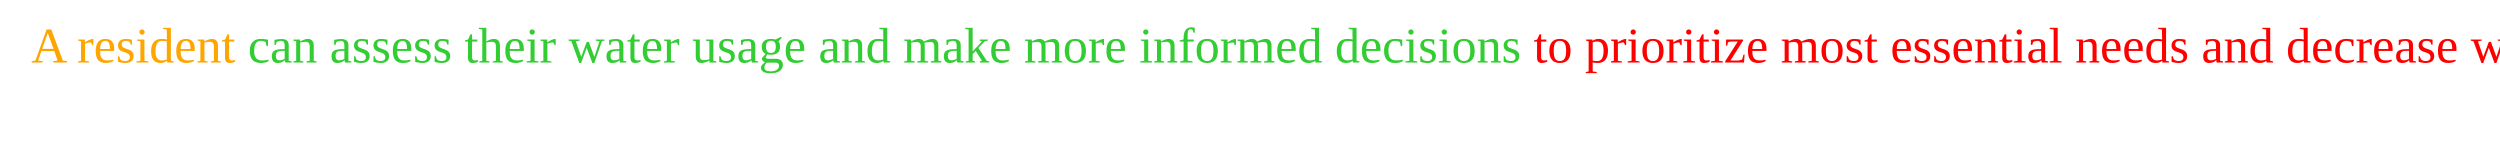
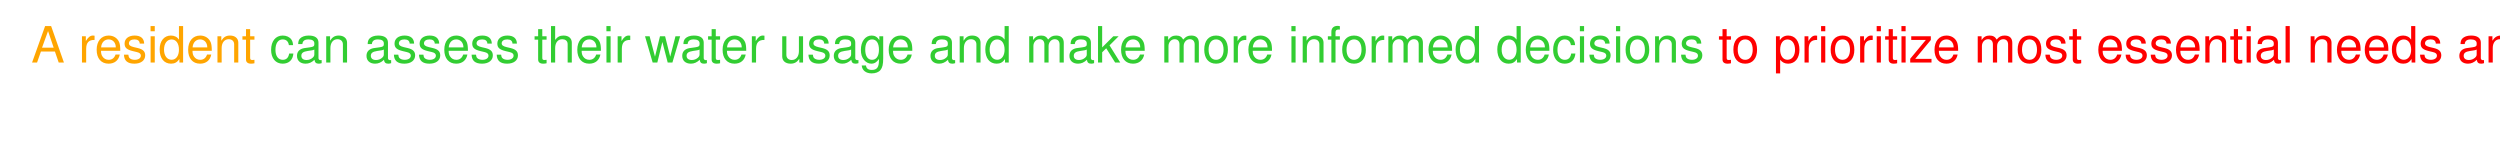
<svg xmlns="http://www.w3.org/2000/svg" version="1.1" width="800" height="50">
-   <text font-size="16" x="10" y="20" font-family="-apple-system,BlinkMacSystemFont,Segoe UI,Helvetica,Arial,sans-serif,Apple Color Emoji,Segoe UI Emoji;">
+   <text font-size="16" x="10" y="20" style="font-family: -apple-system,BlinkMacSystemFont,Segoe UI,Helvetica,Arial,sans-serif;">
    <tspan fill="orange">A resident </tspan>
    <tspan fill="limegreen">can assess their water usage and make more informed decisions </tspan>
    <tspan fill="red">to prioritize most essential needs and decrease water waste.</tspan>
  </text>
</svg>
